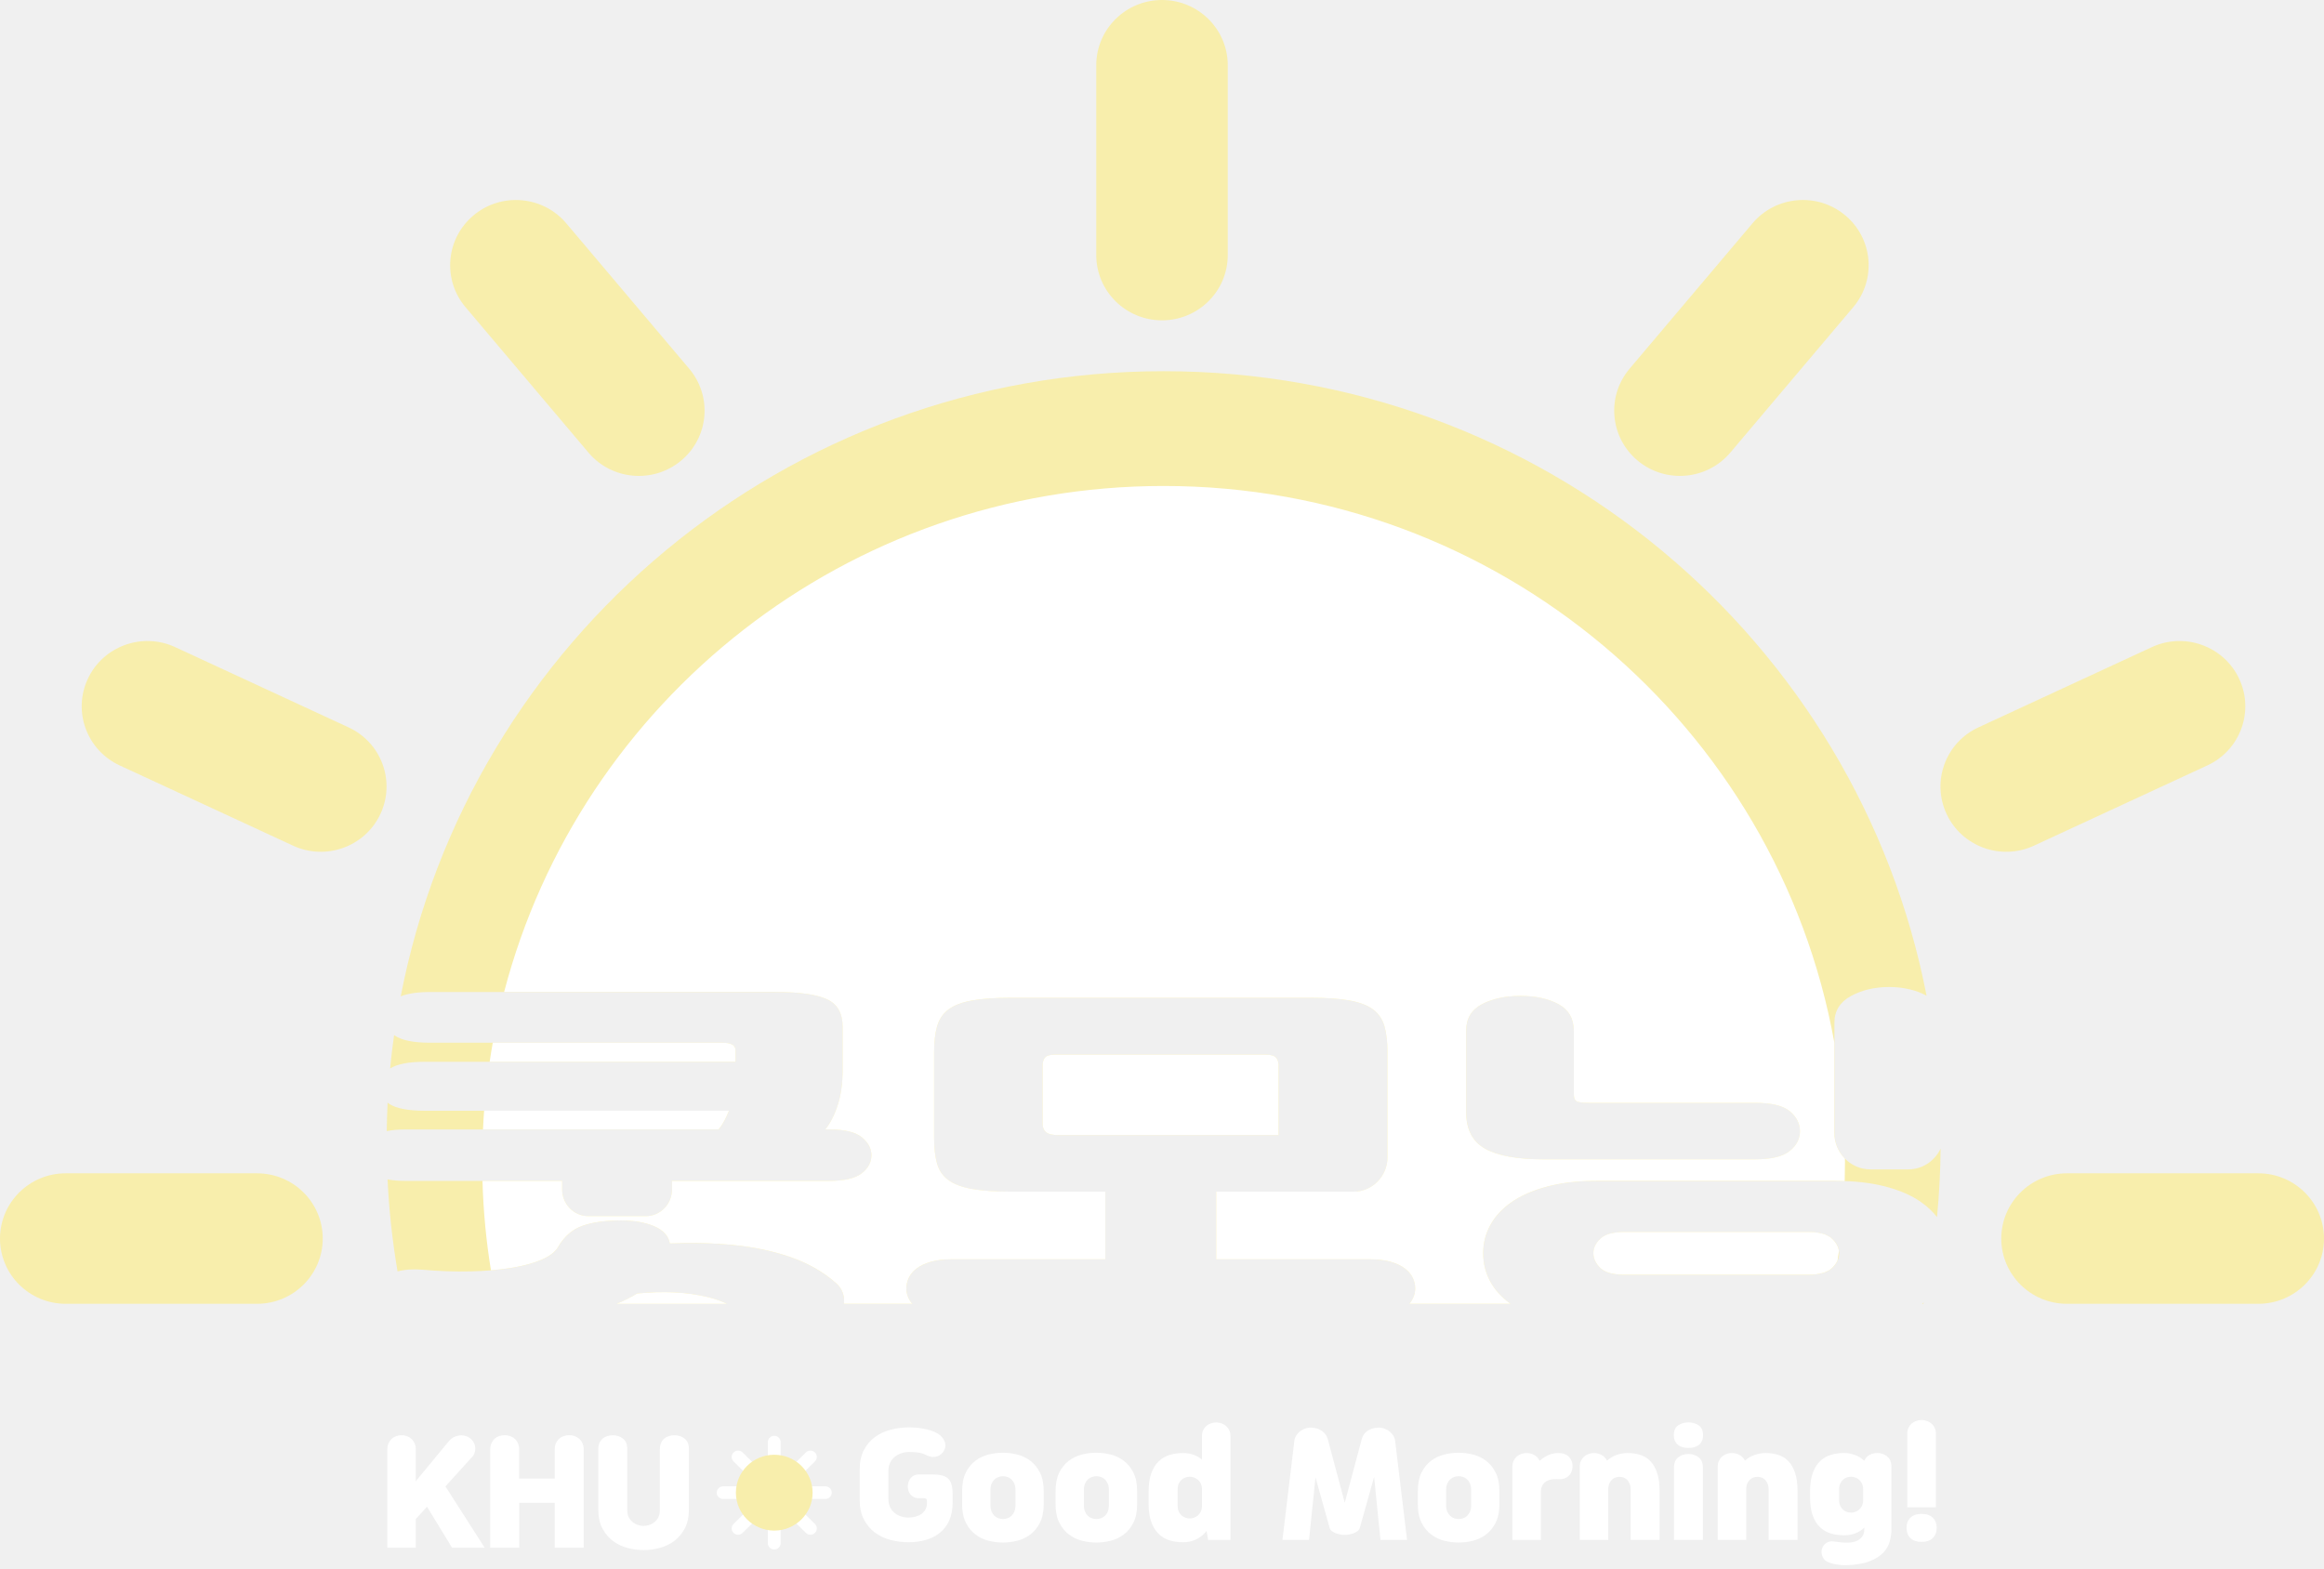
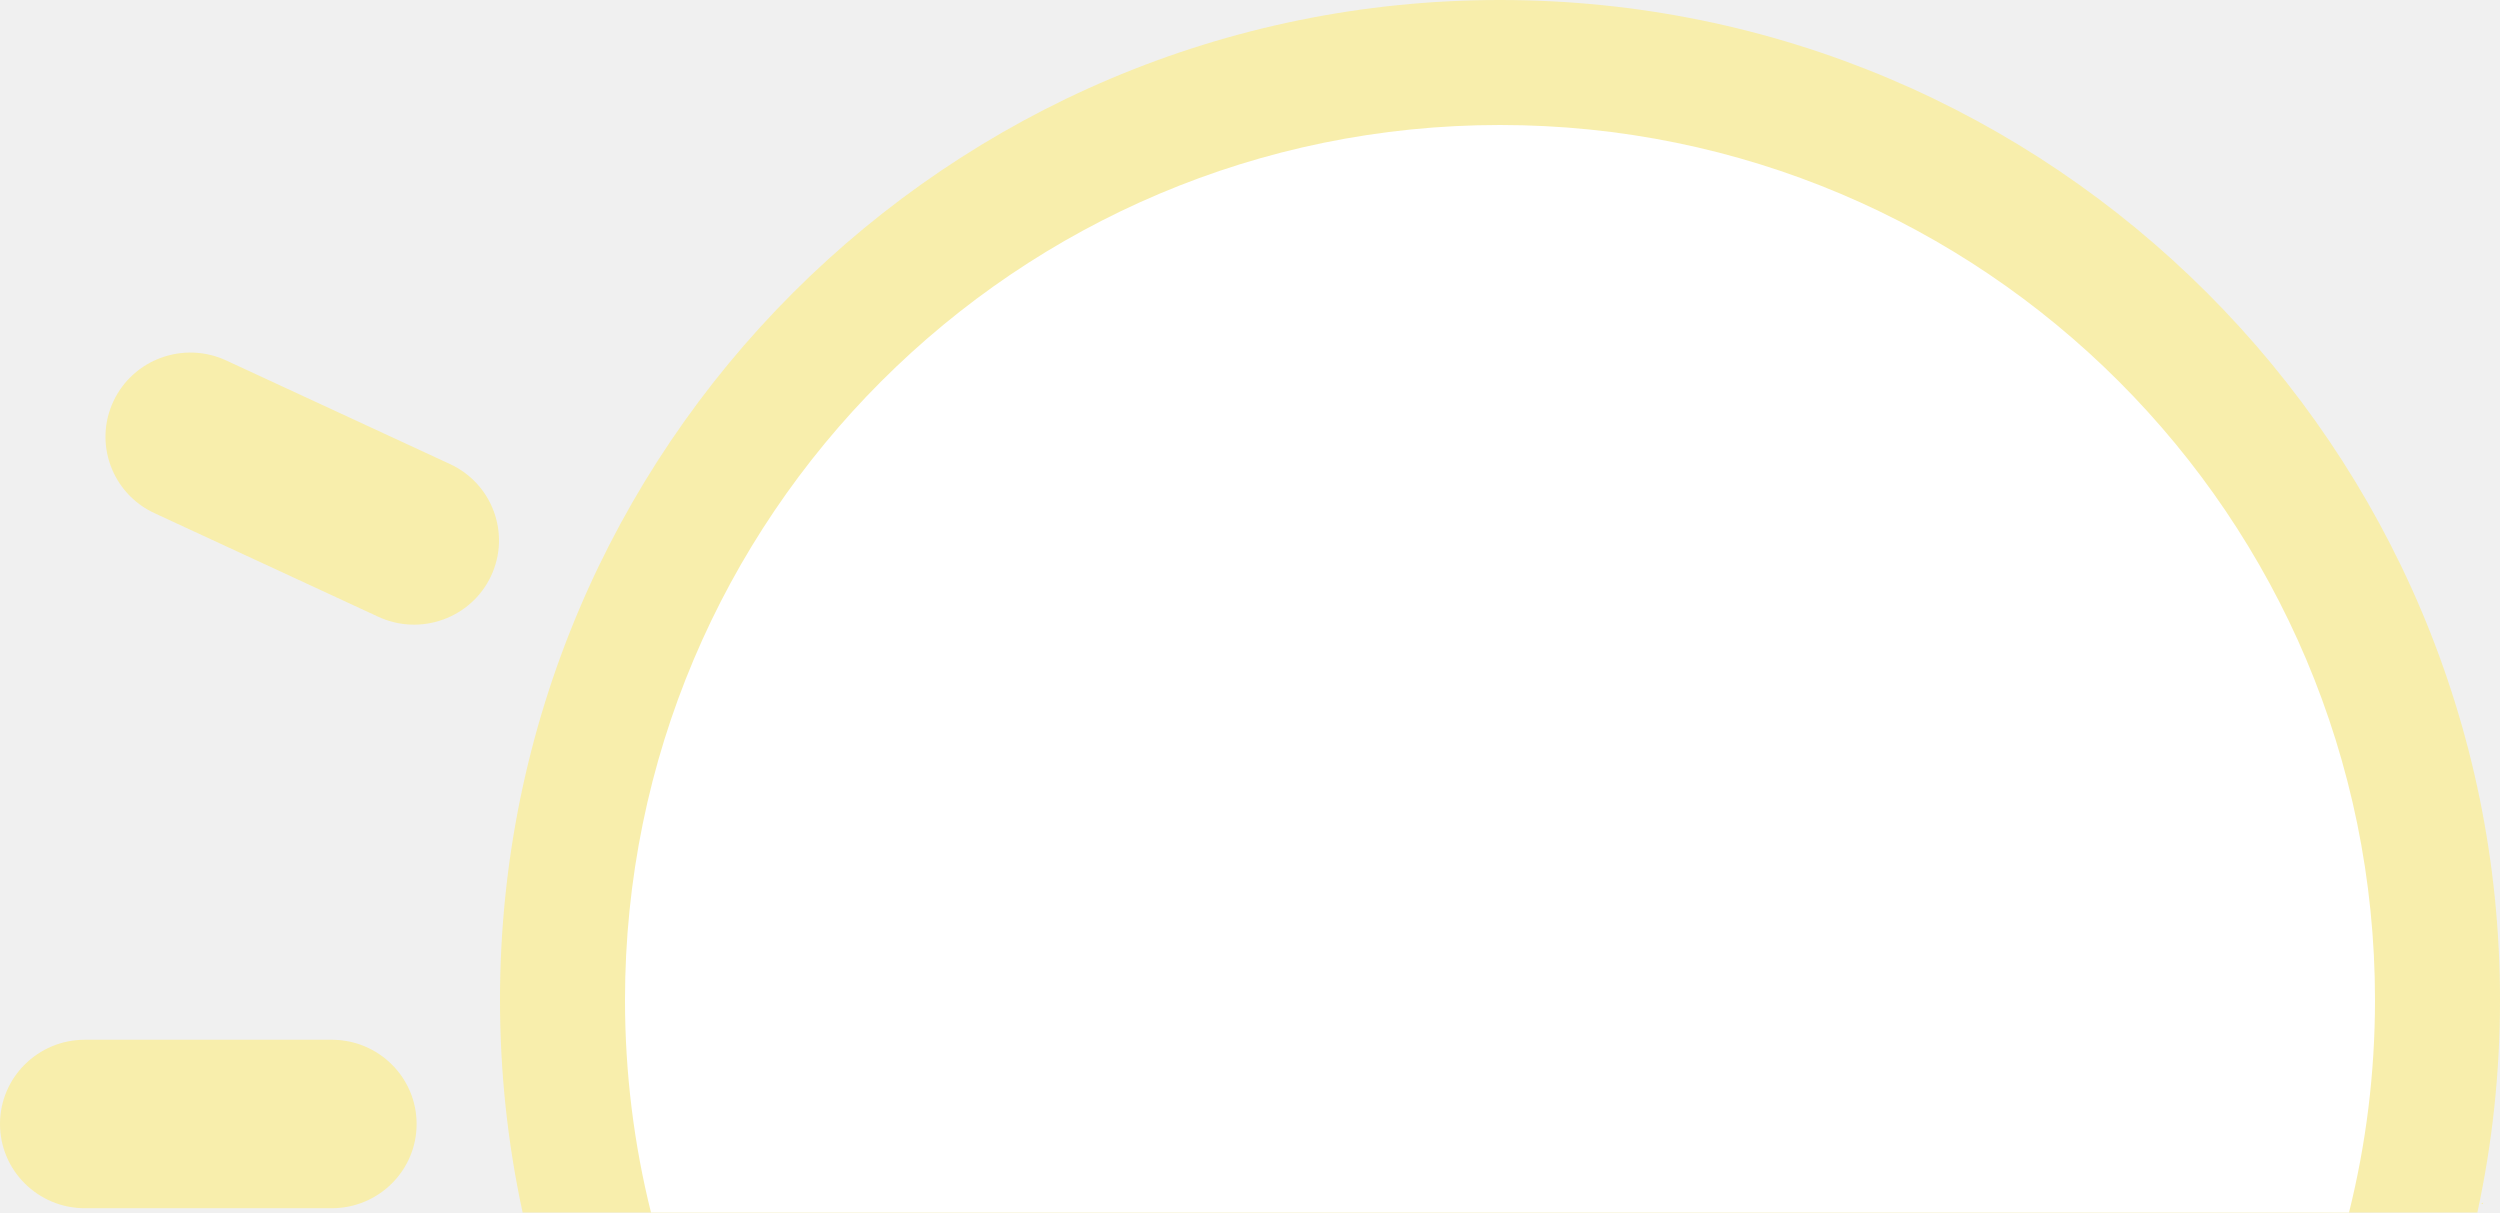
- <svg xmlns="http://www.w3.org/2000/svg" width="240" height="162" viewBox="0 0 240 162" fill="none">
-   <path d="M40.003 149.682C40.003 149.444 40.043 149.235 40.125 149.059C40.208 148.882 40.317 148.732 40.452 148.605C40.588 148.481 40.743 148.386 40.918 148.324C41.093 148.262 41.274 148.23 41.469 148.23C41.664 148.23 41.845 148.262 42.02 148.324C42.195 148.386 42.35 148.481 42.486 148.605C42.621 148.729 42.73 148.879 42.812 149.059C42.895 149.235 42.935 149.444 42.935 149.682V152.984L46.348 148.85C46.493 148.677 46.655 148.543 46.833 148.448C47.011 148.354 47.196 148.292 47.385 148.262C47.573 148.233 47.761 148.24 47.952 148.276C48.141 148.315 48.309 148.38 48.454 148.478C48.619 148.582 48.755 148.716 48.86 148.879C48.966 149.042 49.035 149.215 49.065 149.405C49.094 149.591 49.085 149.78 49.035 149.972C48.986 150.165 48.89 150.335 48.745 150.488L45.998 153.516L50.052 159.847H46.681L44.097 155.611L42.935 156.89V159.847H40V149.682H40.003Z" fill="white" />
-   <path d="M57.291 155.21H53.617V159.847H50.627V149.695C50.627 149.457 50.666 149.245 50.749 149.062C50.831 148.88 50.94 148.726 51.075 148.602C51.211 148.478 51.369 148.384 51.554 148.322C51.739 148.26 51.927 148.227 52.122 148.227C52.317 148.227 52.502 148.26 52.68 148.322C52.858 148.384 53.02 148.478 53.158 148.602C53.297 148.726 53.409 148.88 53.492 149.062C53.574 149.245 53.614 149.454 53.614 149.695V152.71H57.288V149.695C57.288 149.457 57.328 149.245 57.41 149.062C57.493 148.88 57.602 148.726 57.737 148.602C57.872 148.478 58.031 148.384 58.216 148.322C58.401 148.26 58.589 148.227 58.783 148.227C58.978 148.227 59.163 148.26 59.341 148.322C59.52 148.384 59.681 148.478 59.82 148.602C59.959 148.726 60.071 148.88 60.153 149.062C60.236 149.245 60.276 149.454 60.276 149.695V159.847H57.285V155.21H57.291Z" fill="white" />
-   <path d="M68.151 149.653C68.151 149.415 68.191 149.203 68.273 149.02C68.356 148.837 68.465 148.691 68.6 148.576C68.735 148.462 68.894 148.374 69.072 148.319C69.25 148.26 69.442 148.234 69.646 148.234C70.052 148.234 70.402 148.348 70.699 148.58C70.996 148.811 71.142 149.167 71.142 149.656V155.873C71.142 156.675 70.996 157.348 70.706 157.883C70.415 158.418 70.042 158.852 69.587 159.182C69.131 159.511 68.629 159.746 68.075 159.886C67.52 160.027 66.986 160.095 66.464 160.095C65.942 160.095 65.404 160.027 64.853 159.886C64.302 159.746 63.797 159.514 63.341 159.182C62.886 158.852 62.513 158.418 62.222 157.883C61.932 157.348 61.786 156.675 61.786 155.873V149.656C61.786 149.418 61.826 149.206 61.908 149.023C61.991 148.841 62.1 148.694 62.235 148.58C62.371 148.465 62.529 148.377 62.707 148.322C62.886 148.263 63.077 148.237 63.282 148.237C63.688 148.237 64.038 148.351 64.335 148.583C64.629 148.811 64.777 149.17 64.777 149.66V155.99C64.777 156.258 64.827 156.493 64.929 156.695C65.031 156.897 65.163 157.064 65.329 157.198C65.493 157.331 65.675 157.432 65.873 157.498C66.071 157.566 66.266 157.599 66.461 157.599C66.656 157.599 66.85 157.566 67.048 157.498C67.246 157.432 67.428 157.331 67.593 157.198C67.758 157.064 67.89 156.897 67.992 156.695C68.095 156.493 68.144 156.261 68.144 155.99V149.66L68.151 149.653Z" fill="white" />
-   <path d="M98.375 155.208C98.375 155.936 98.253 156.559 98.012 157.074C97.771 157.59 97.441 158.014 97.025 158.337C96.609 158.664 96.124 158.902 95.573 159.055C95.021 159.208 94.434 159.284 93.817 159.284C93.199 159.284 92.569 159.205 91.965 159.045C91.361 158.889 90.822 158.634 90.354 158.285C89.885 157.936 89.505 157.482 89.215 156.928C88.924 156.373 88.779 155.704 88.779 154.917V151.788C88.779 150.995 88.924 150.32 89.215 149.765C89.505 149.21 89.888 148.76 90.364 148.414C90.839 148.068 91.38 147.817 91.991 147.66C92.602 147.504 93.226 147.422 93.866 147.422C94.507 147.422 95.144 147.491 95.695 147.624C96.246 147.758 96.662 147.925 96.943 148.127C97.243 148.339 97.451 148.597 97.567 148.91C97.682 149.22 97.652 149.53 97.481 149.837C97.335 150.085 97.141 150.264 96.9 150.369C96.659 150.473 96.411 150.502 96.16 150.454C95.995 150.424 95.847 150.378 95.718 150.316C95.586 150.254 95.467 150.199 95.361 150.15C95.021 150.026 94.523 149.964 93.866 149.964C93.615 149.964 93.361 150.003 93.11 150.085C92.859 150.166 92.631 150.287 92.427 150.444C92.222 150.6 92.057 150.806 91.932 151.054C91.806 151.302 91.743 151.589 91.743 151.915V154.787C91.743 155.123 91.803 155.41 91.918 155.655C92.034 155.9 92.192 156.099 92.391 156.259C92.588 156.415 92.813 156.536 93.057 156.618C93.305 156.699 93.559 156.738 93.82 156.738C94.061 156.738 94.299 156.706 94.533 156.644C94.764 156.582 94.969 156.49 95.144 156.37C95.319 156.249 95.457 156.095 95.566 155.909C95.672 155.723 95.725 155.502 95.725 155.241V155.068C95.725 154.924 95.701 154.833 95.659 154.793C95.616 154.754 95.526 154.735 95.391 154.735H94.912C94.698 154.735 94.52 154.699 94.374 154.627C94.229 154.555 94.11 154.461 94.018 154.346C93.925 154.232 93.859 154.102 93.813 153.958C93.77 153.815 93.747 153.671 93.747 153.527C93.747 153.384 93.77 153.237 93.813 153.09C93.856 152.943 93.925 152.809 94.018 152.689C94.11 152.568 94.233 152.47 94.381 152.395C94.53 152.32 94.708 152.281 94.912 152.281H96.233C96.659 152.281 97.012 152.317 97.293 152.389C97.573 152.46 97.794 152.581 97.953 152.747C98.111 152.914 98.224 153.136 98.286 153.407C98.349 153.681 98.382 154.017 98.382 154.418V155.195L98.375 155.208Z" fill="white" />
-   <path d="M99.362 154.017C99.362 153.24 99.487 152.601 99.738 152.092C99.989 151.586 100.319 151.178 100.725 150.871C101.131 150.565 101.583 150.349 102.082 150.225C102.58 150.101 103.075 150.039 103.571 150.039C104.066 150.039 104.548 150.101 105.046 150.225C105.545 150.349 105.997 150.565 106.403 150.871C106.809 151.178 107.142 151.586 107.397 152.092C107.654 152.601 107.783 153.24 107.783 154.017V155.339C107.783 156.115 107.654 156.755 107.397 157.264C107.139 157.773 106.809 158.177 106.403 158.484C105.997 158.791 105.545 159.006 105.046 159.13C104.548 159.254 104.056 159.316 103.571 159.316C103.085 159.316 102.593 159.254 102.095 159.13C101.597 159.006 101.144 158.791 100.738 158.484C100.332 158.177 99.999 157.773 99.745 157.264C99.487 156.758 99.358 156.115 99.358 155.339V154.017H99.362ZM104.868 153.887C104.868 153.629 104.828 153.41 104.752 153.234C104.676 153.058 104.574 152.911 104.455 152.797C104.333 152.682 104.195 152.598 104.043 152.545C103.888 152.493 103.732 152.467 103.577 152.467C103.422 152.467 103.267 152.493 103.112 152.545C102.957 152.598 102.818 152.682 102.699 152.797C102.58 152.911 102.478 153.058 102.402 153.234C102.326 153.41 102.286 153.629 102.286 153.887V155.466C102.286 155.724 102.326 155.942 102.402 156.118C102.478 156.295 102.58 156.442 102.699 156.556C102.818 156.67 102.957 156.755 103.112 156.807C103.267 156.859 103.422 156.885 103.577 156.885C103.732 156.885 103.888 156.859 104.043 156.807C104.198 156.755 104.336 156.67 104.455 156.556C104.577 156.442 104.676 156.295 104.752 156.118C104.828 155.942 104.868 155.724 104.868 155.466V153.887Z" fill="white" />
-   <path d="M109.011 154.017C109.011 153.24 109.137 152.601 109.388 152.092C109.639 151.586 109.969 151.178 110.375 150.871C110.781 150.565 111.233 150.349 111.732 150.225C112.23 150.101 112.725 150.039 113.22 150.039C113.716 150.039 114.198 150.101 114.696 150.225C115.194 150.349 115.647 150.565 116.053 150.871C116.459 151.178 116.792 151.586 117.046 152.092C117.304 152.601 117.433 153.24 117.433 154.017V155.339C117.433 156.115 117.304 156.755 117.046 157.264C116.789 157.773 116.459 158.177 116.053 158.484C115.647 158.791 115.194 159.006 114.696 159.13C114.198 159.254 113.706 159.316 113.22 159.316C112.735 159.316 112.243 159.254 111.745 159.13C111.246 159.006 110.794 158.791 110.388 158.484C109.982 158.177 109.649 157.773 109.394 157.264C109.137 156.758 109.008 156.115 109.008 155.339V154.017H109.011ZM114.514 153.887C114.514 153.629 114.475 153.41 114.399 153.234C114.323 153.058 114.221 152.911 114.102 152.797C113.98 152.682 113.841 152.598 113.689 152.545C113.534 152.493 113.379 152.467 113.224 152.467C113.069 152.467 112.913 152.493 112.758 152.545C112.603 152.598 112.464 152.682 112.346 152.797C112.227 152.911 112.124 153.058 112.048 153.234C111.973 153.41 111.933 153.629 111.933 153.887V155.466C111.933 155.724 111.973 155.942 112.048 156.118C112.124 156.295 112.227 156.442 112.346 156.556C112.464 156.67 112.603 156.755 112.758 156.807C112.913 156.859 113.069 156.885 113.224 156.885C113.379 156.885 113.534 156.859 113.689 156.807C113.844 156.755 113.983 156.67 114.102 156.556C114.224 156.442 114.323 156.295 114.399 156.118C114.475 155.942 114.514 155.724 114.514 155.466V153.887Z" fill="white" />
-   <path d="M124.765 159.041L124.607 158.108C124.326 158.474 123.98 158.761 123.567 158.97C123.154 159.182 122.689 159.286 122.164 159.286C121.679 159.286 121.223 159.221 120.797 159.094C120.372 158.963 119.995 158.748 119.672 158.441C119.348 158.134 119.091 157.726 118.903 157.221C118.714 156.715 118.619 156.082 118.619 155.325V154.032C118.619 153.275 118.714 152.646 118.903 152.137C119.091 151.631 119.348 151.223 119.672 150.916C119.995 150.609 120.372 150.391 120.797 150.264C121.223 150.133 121.679 150.071 122.164 150.071C122.57 150.071 122.936 150.13 123.26 150.25C123.583 150.371 123.871 150.534 124.125 150.746V148.348C124.125 148.11 124.164 147.901 124.247 147.725C124.33 147.549 124.438 147.399 124.574 147.281C124.709 147.16 124.868 147.069 125.046 147.007C125.224 146.945 125.412 146.912 125.604 146.912C125.795 146.912 125.98 146.945 126.155 147.007C126.33 147.069 126.485 147.16 126.621 147.281C126.756 147.402 126.865 147.549 126.947 147.725C127.03 147.901 127.069 148.11 127.069 148.348V159.045H124.759L124.765 159.041ZM121.616 155.524C121.616 155.772 121.656 155.977 121.738 156.14C121.821 156.304 121.923 156.437 122.052 156.542C122.177 156.646 122.313 156.721 122.458 156.764C122.603 156.806 122.738 156.829 122.864 156.829C122.989 156.829 123.121 156.806 123.263 156.764C123.402 156.721 123.537 156.653 123.663 156.555C123.788 156.46 123.894 156.333 123.983 156.173C124.069 156.016 124.118 155.821 124.128 155.592V153.755C124.118 153.527 124.069 153.331 123.983 153.174C123.897 153.018 123.788 152.89 123.663 152.792C123.537 152.698 123.402 152.626 123.263 152.584C123.121 152.541 122.989 152.518 122.864 152.518C122.738 152.518 122.603 152.541 122.458 152.584C122.313 152.626 122.177 152.701 122.052 152.806C121.926 152.91 121.821 153.047 121.738 153.213C121.656 153.38 121.616 153.585 121.616 153.824V155.517V155.524Z" fill="white" />
-   <path d="M138.869 158.523C138.733 158.523 138.581 158.51 138.42 158.48C138.255 158.451 138.096 158.409 137.941 158.35C137.786 158.291 137.654 158.219 137.542 158.135C137.429 158.05 137.357 157.942 137.317 157.818L135.851 152.578L135.185 159.038H132.438L133.66 148.887C133.679 148.668 133.739 148.469 133.841 148.3C133.943 148.13 134.066 147.98 134.211 147.862C134.356 147.742 134.514 147.65 134.683 147.582C134.851 147.516 135.02 147.471 135.185 147.451C135.36 147.441 135.544 147.451 135.743 147.481C135.941 147.51 136.129 147.569 136.31 147.66C136.489 147.751 136.65 147.875 136.796 148.032C136.941 148.189 137.046 148.388 137.116 148.629L138.872 155.204L140.628 148.629C140.697 148.391 140.8 148.192 140.942 148.032C141.084 147.872 141.245 147.751 141.427 147.66C141.612 147.569 141.803 147.51 142.001 147.481C142.199 147.451 142.388 147.441 142.559 147.451C142.724 147.471 142.889 147.513 143.061 147.582C143.229 147.65 143.388 147.742 143.533 147.862C143.678 147.983 143.8 148.127 143.903 148.3C144.005 148.473 144.065 148.668 144.084 148.887L145.306 159.038H142.559L141.906 152.535L140.423 157.818C140.384 157.942 140.308 158.046 140.199 158.135C140.087 158.219 139.955 158.291 139.8 158.35C139.644 158.409 139.486 158.451 139.321 158.48C139.156 158.51 139.007 158.523 138.872 158.523H138.869Z" fill="white" />
-   <path d="M146.422 154.017C146.422 153.24 146.547 152.601 146.798 152.092C147.049 151.586 147.379 151.178 147.785 150.871C148.191 150.565 148.643 150.349 149.142 150.225C149.64 150.101 150.135 150.039 150.631 150.039C151.126 150.039 151.608 150.101 152.106 150.225C152.605 150.349 153.057 150.565 153.463 150.871C153.869 151.178 154.202 151.586 154.457 152.092C154.714 152.601 154.843 153.24 154.843 154.017V155.339C154.843 156.115 154.714 156.755 154.457 157.264C154.199 157.773 153.869 158.177 153.463 158.484C153.057 158.791 152.605 159.006 152.106 159.13C151.608 159.254 151.116 159.316 150.631 159.316C150.145 159.316 149.654 159.254 149.155 159.13C148.657 159.006 148.204 158.791 147.798 158.484C147.392 158.177 147.059 157.773 146.805 157.264C146.547 156.758 146.418 156.115 146.418 155.339V154.017H146.422ZM151.925 153.887C151.925 153.629 151.885 153.41 151.809 153.234C151.733 153.058 151.631 152.911 151.512 152.797C151.39 152.682 151.251 152.598 151.099 152.545C150.944 152.493 150.789 152.467 150.634 152.467C150.479 152.467 150.324 152.493 150.168 152.545C150.013 152.598 149.875 152.682 149.756 152.797C149.637 152.911 149.535 153.058 149.459 153.234C149.383 153.41 149.343 153.629 149.343 153.887V155.466C149.343 155.724 149.383 155.942 149.459 156.118C149.535 156.295 149.637 156.442 149.756 156.556C149.875 156.67 150.013 156.755 150.168 156.807C150.324 156.859 150.479 156.885 150.634 156.885C150.789 156.885 150.944 156.859 151.099 156.807C151.255 156.755 151.393 156.67 151.512 156.556C151.634 156.442 151.733 156.295 151.809 156.118C151.885 155.942 151.925 155.724 151.925 155.466V153.887Z" fill="white" />
-   <path d="M156.185 159.042V151.504C156.185 151.266 156.225 151.057 156.307 150.881C156.39 150.705 156.499 150.555 156.634 150.437C156.77 150.317 156.925 150.225 157.1 150.163C157.275 150.101 157.456 150.069 157.651 150.069C157.932 150.069 158.196 150.137 158.443 150.271C158.691 150.405 158.876 150.607 159.001 150.875C159.272 150.627 159.572 150.431 159.902 150.287C160.232 150.144 160.576 150.072 160.932 150.072C161.038 150.072 161.153 150.078 161.272 150.095C161.394 150.108 161.507 150.14 161.612 150.189C161.893 150.304 162.104 150.496 162.243 150.764C162.385 151.031 162.428 151.335 162.381 151.668C162.332 152.004 162.19 152.271 161.952 152.47C161.715 152.673 161.437 152.77 161.117 152.77C161.011 152.77 160.899 152.77 160.784 152.764C160.668 152.761 160.556 152.764 160.45 152.77C160.044 152.8 159.727 152.921 159.5 153.129C159.272 153.341 159.15 153.629 159.13 153.991V159.045H156.182L156.185 159.042Z" fill="white" />
-   <path d="M163.14 159.042V151.504C163.14 151.266 163.18 151.057 163.262 150.881C163.345 150.705 163.454 150.555 163.589 150.437C163.724 150.317 163.88 150.225 164.055 150.163C164.23 150.101 164.411 150.069 164.606 150.069C164.886 150.069 165.151 150.137 165.398 150.271C165.646 150.405 165.831 150.6 165.956 150.858C166.237 150.6 166.563 150.405 166.936 150.271C167.309 150.137 167.689 150.069 168.075 150.069C168.541 150.069 168.973 150.131 169.376 150.255C169.779 150.379 170.125 150.591 170.422 150.894C170.716 151.194 170.954 151.599 171.125 152.108C171.3 152.614 171.386 153.247 171.386 154.004V159.042H168.396V153.831C168.396 153.593 168.359 153.387 168.287 153.221C168.214 153.054 168.121 152.917 168.009 152.813C167.897 152.708 167.775 152.633 167.64 152.591C167.504 152.549 167.372 152.526 167.247 152.526C167.121 152.526 166.989 152.549 166.854 152.591C166.719 152.633 166.593 152.708 166.478 152.813C166.362 152.917 166.266 153.054 166.194 153.221C166.121 153.387 166.085 153.593 166.085 153.831V159.042H163.137H163.14Z" fill="white" />
-   <path d="M172.857 148.227C172.857 147.757 173.006 147.421 173.306 147.215C173.607 147.01 173.96 146.905 174.366 146.905C174.772 146.905 175.125 147.01 175.425 147.215C175.726 147.421 175.874 147.76 175.874 148.227C175.874 148.465 175.835 148.671 175.752 148.837C175.67 149.004 175.561 149.141 175.425 149.245C175.29 149.35 175.128 149.428 174.947 149.474C174.762 149.523 174.57 149.545 174.366 149.545C174.161 149.545 173.97 149.523 173.785 149.474C173.6 149.425 173.441 149.35 173.306 149.245C173.171 149.141 173.062 149.004 172.979 148.837C172.897 148.671 172.857 148.465 172.857 148.227ZM172.87 151.604C172.87 151.108 173.019 150.743 173.313 150.514C173.607 150.286 173.96 150.169 174.366 150.169C174.772 150.169 175.122 150.283 175.419 150.514C175.713 150.743 175.861 151.108 175.861 151.604V159.041H172.87V151.604Z" fill="white" />
-   <path d="M177.387 159.042V151.504C177.387 151.266 177.427 151.057 177.509 150.881C177.592 150.705 177.701 150.555 177.836 150.437C177.972 150.317 178.127 150.225 178.302 150.163C178.477 150.101 178.658 150.069 178.853 150.069C179.133 150.069 179.398 150.137 179.645 150.271C179.893 150.405 180.078 150.6 180.203 150.858C180.484 150.6 180.81 150.405 181.183 150.271C181.556 150.137 181.936 150.069 182.322 150.069C182.788 150.069 183.22 150.131 183.623 150.255C184.026 150.379 184.372 150.591 184.669 150.894C184.963 151.194 185.201 151.599 185.373 152.108C185.548 152.614 185.633 153.247 185.633 154.004V159.042H182.643V153.831C182.643 153.593 182.606 153.387 182.534 153.221C182.461 153.054 182.369 152.917 182.256 152.813C182.144 152.708 182.022 152.633 181.887 152.591C181.751 152.549 181.619 152.526 181.494 152.526C181.368 152.526 181.236 152.549 181.101 152.591C180.966 152.633 180.84 152.708 180.725 152.813C180.609 152.917 180.513 153.054 180.441 153.221C180.368 153.387 180.332 153.593 180.332 153.831V159.042H177.384H177.387Z" fill="white" />
-   <path d="M195.326 157.965C195.326 158.356 195.27 158.764 195.157 159.185C195.045 159.606 194.827 159.991 194.504 160.34C194.18 160.689 193.718 160.986 193.117 161.231C192.516 161.476 191.728 161.616 190.75 161.655C190.615 161.665 190.453 161.662 190.265 161.649C190.077 161.636 189.879 161.61 189.678 161.577C189.473 161.544 189.281 161.502 189.097 161.446C188.912 161.391 188.763 161.335 188.648 161.267C188.423 161.143 188.268 160.944 188.176 160.67C188.083 160.396 188.086 160.135 188.182 159.887C188.268 159.658 188.42 159.475 188.631 159.342C188.846 159.208 189.077 159.159 189.328 159.198C189.542 159.227 189.763 159.257 189.994 159.283C190.226 159.312 190.48 159.325 190.75 159.325C191.061 159.325 191.328 159.289 191.549 159.218C191.77 159.146 191.955 159.048 192.101 158.924C192.246 158.8 192.351 158.66 192.421 158.506C192.49 158.353 192.523 158.196 192.523 158.033V157.775C192.272 158.023 191.972 158.219 191.622 158.356C191.272 158.497 190.876 158.565 190.43 158.565C189.945 158.565 189.493 158.503 189.073 158.379C188.654 158.255 188.281 158.043 187.961 157.74C187.641 157.439 187.39 157.035 187.205 156.532C187.02 156.03 186.928 155.406 186.928 154.659V154.026C186.928 153.269 187.02 152.639 187.205 152.13C187.39 151.624 187.641 151.217 187.961 150.91C188.281 150.603 188.654 150.384 189.08 150.257C189.506 150.127 189.961 150.065 190.447 150.065C190.813 150.065 191.183 150.133 191.549 150.267C191.916 150.401 192.242 150.603 192.523 150.871C192.639 150.603 192.82 150.401 193.068 150.267C193.315 150.133 193.583 150.065 193.873 150.065C194.259 150.065 194.599 150.185 194.89 150.424C195.18 150.662 195.326 151.021 195.326 151.5V157.961V157.965ZM189.925 154.92C189.925 155.168 189.965 155.374 190.047 155.537C190.13 155.7 190.232 155.834 190.351 155.938C190.473 156.043 190.605 156.118 190.75 156.16C190.896 156.203 191.031 156.225 191.156 156.225C191.282 156.225 191.414 156.203 191.556 156.16C191.698 156.118 191.827 156.049 191.949 155.951C192.071 155.857 192.173 155.729 192.262 155.57C192.348 155.413 192.398 155.217 192.408 154.989V153.755C192.398 153.527 192.348 153.331 192.262 153.174C192.176 153.018 192.071 152.891 191.949 152.793C191.827 152.698 191.698 152.626 191.556 152.584C191.414 152.541 191.282 152.519 191.156 152.519C191.031 152.519 190.896 152.541 190.75 152.584C190.605 152.626 190.473 152.701 190.351 152.806C190.229 152.91 190.126 153.047 190.047 153.214C189.965 153.38 189.925 153.586 189.925 153.824V154.914V154.92Z" fill="white" />
-   <path d="M196.891 157.805C196.891 157.355 197.027 157.002 197.297 156.741C197.568 156.483 197.951 156.353 198.446 156.353C198.941 156.353 199.321 156.483 199.595 156.748C199.866 157.012 200.001 157.364 200.001 157.802C200.001 158.239 199.866 158.595 199.595 158.856C199.324 159.12 198.941 159.25 198.446 159.25C197.951 159.25 197.571 159.12 197.297 158.862C197.027 158.604 196.891 158.249 196.891 157.798V157.805ZM196.964 155.681V148.084C196.964 147.856 197.003 147.65 197.086 147.474C197.169 147.298 197.277 147.148 197.413 147.03C197.548 146.909 197.707 146.818 197.885 146.756C198.063 146.694 198.251 146.661 198.443 146.661C198.634 146.661 198.809 146.694 198.987 146.756C199.166 146.818 199.327 146.909 199.466 147.03C199.608 147.151 199.717 147.298 199.799 147.474C199.882 147.65 199.922 147.856 199.922 148.084V155.681H196.957H196.964Z" fill="white" />
-   <path d="M85.239 153.511H81.551L84.159 150.933C84.417 150.679 84.417 150.264 84.159 150.01C83.902 149.755 83.482 149.755 83.225 150.01L80.617 152.588V148.943C80.617 148.584 80.32 148.29 79.957 148.29C79.594 148.29 79.297 148.584 79.297 148.943V152.588L76.689 150.01C76.431 149.755 76.012 149.755 75.755 150.01C75.497 150.264 75.497 150.679 75.755 150.933L78.362 153.511H74.675C74.312 153.511 74.015 153.805 74.015 154.164C74.015 154.523 74.312 154.816 74.675 154.816H78.362L75.755 157.394C75.497 157.649 75.497 158.063 75.755 158.318C76.012 158.572 76.431 158.572 76.689 158.318L79.297 155.74V159.385C79.297 159.744 79.594 160.037 79.957 160.037C80.32 160.037 80.617 159.744 80.617 159.385V155.74L83.225 158.318C83.482 158.572 83.902 158.572 84.159 158.318C84.417 158.063 84.417 157.649 84.159 157.394L81.551 154.816H85.239C85.602 154.816 85.899 154.523 85.899 154.164C85.899 153.805 85.602 153.511 85.239 153.511Z" fill="white" />
-   <path d="M79.957 158.08C82.145 158.08 83.918 156.327 83.918 154.164C83.918 152.001 82.145 150.248 79.957 150.248C77.769 150.248 75.996 152.001 75.996 154.164C75.996 156.327 77.769 158.08 79.957 158.08Z" fill="#F8EEAC" />
-   <path d="M186.728 131.662C187.888 131.662 188.712 131.433 189.196 130.976C189.681 130.517 189.925 130.005 189.925 129.435C189.925 128.866 189.681 128.388 189.196 127.931C188.709 127.472 187.885 127.245 186.728 127.245H167.752C166.591 127.245 165.767 127.475 165.283 127.931C164.795 128.391 164.555 128.89 164.555 129.435C164.555 129.981 164.798 130.52 165.283 130.976C165.767 131.436 166.591 131.662 167.752 131.662H186.728Z" fill="#F8EEAC" />
-   <path d="M198.488 134.659H198.627C198.636 134.619 198.642 134.579 198.651 134.539C198.599 134.579 198.543 134.619 198.488 134.659Z" fill="#F8EEAC" />
-   <path d="M132.043 110.035C132.043 109.689 131.95 109.416 131.762 109.217C131.574 109.018 131.2 108.92 130.638 108.92H109.024C108.462 108.92 108.098 109.018 107.928 109.217C107.759 109.416 107.675 109.689 107.675 110.035V116.091C107.675 116.462 107.796 116.747 108.039 116.946C108.283 117.145 108.74 117.243 109.416 117.243H132.04V110.035H132.043Z" fill="#F8EEAC" />
-   <path d="M44.41 102.456H80.06C82.528 102.456 84.306 102.705 85.392 103.201C86.479 103.697 87.022 104.65 87.022 106.062V110.482C87.022 111.87 86.852 113.083 86.516 114.125C86.179 115.166 85.747 116.009 85.226 116.652H85.618C87.225 116.652 88.358 116.925 89.015 117.47C89.669 118.015 89.997 118.634 89.997 119.326C89.997 120.019 89.66 120.665 88.987 121.183C88.315 121.703 87.192 121.964 85.621 121.964H69.397V122.846C69.397 124.368 68.185 125.603 66.688 125.603H60.766C59.269 125.603 58.056 124.368 58.056 122.846V121.964H41.833C41.139 121.964 40.54 121.909 40.022 121.808C40.176 125.03 40.525 128.201 41.055 131.313C41.824 131.111 42.7 131.053 43.688 131.141C45.373 131.292 46.999 131.347 48.573 131.31C50.147 131.273 51.548 131.157 52.782 130.958C54.017 130.759 55.057 130.48 55.899 130.121C56.742 129.763 57.313 129.334 57.612 128.841C58.248 127.726 59.09 126.985 60.139 126.611C61.185 126.24 62.516 126.053 64.126 126.053C65.475 126.053 66.614 126.252 67.552 126.648C68.487 127.043 69.03 127.64 69.181 128.43C71.428 128.332 73.625 128.388 75.776 128.599C77.927 128.81 79.902 129.23 81.698 129.861C83.494 130.492 85.037 131.377 86.331 132.517C86.343 132.529 86.355 132.538 86.371 132.551C87.025 133.133 87.247 133.92 87.151 134.658H94.206C93.805 134.171 93.604 133.641 93.604 133.071C93.604 132.701 93.688 132.336 93.857 131.975C94.027 131.616 94.296 131.295 94.672 131.01C95.045 130.725 95.533 130.495 96.132 130.324C96.73 130.149 97.459 130.063 98.32 130.063H114.151V123.079H104.495C102.81 123.079 101.443 122.987 100.397 122.8C99.347 122.613 98.536 122.31 97.956 121.89C97.375 121.471 96.98 120.901 96.777 120.181C96.57 119.464 96.468 118.557 96.468 117.47V108.7C96.468 107.633 96.57 106.736 96.777 106.007C96.983 105.278 97.375 104.693 97.956 104.261C98.536 103.829 99.35 103.516 100.397 103.333C101.443 103.146 102.81 103.054 104.495 103.054H135.259C136.944 103.054 138.308 103.146 139.358 103.333C140.404 103.519 141.218 103.829 141.799 104.261C142.379 104.696 142.771 105.278 142.978 106.007C143.184 106.739 143.286 107.637 143.286 108.7V119.519C143.286 121.486 141.721 123.079 139.793 123.079H125.603V130.063H141.434C142.295 130.063 143.024 130.149 143.622 130.324C144.221 130.498 144.709 130.728 145.082 131.01C145.456 131.295 145.727 131.616 145.897 131.975C146.067 132.333 146.15 132.698 146.15 133.071C146.15 133.641 145.949 134.168 145.548 134.658H155.997C155.072 133.99 154.371 133.225 153.899 132.348C153.411 131.445 153.171 130.471 153.171 129.432C153.171 128.394 153.414 127.456 153.899 126.553C154.387 125.649 155.115 124.856 156.087 124.175C157.059 123.495 158.284 122.956 159.765 122.558C161.244 122.163 162.975 121.964 164.959 121.964H189.549C191.493 121.964 193.206 122.157 194.687 122.54C196.165 122.923 197.39 123.456 198.365 124.139C199.032 124.604 199.588 125.125 200.035 125.698C200.26 123.37 200.387 121.014 200.405 118.634C199.804 119.902 198.532 120.778 197.057 120.778H193.165C191.11 120.778 189.441 119.081 189.441 116.986V105.618C189.441 104.405 190.012 103.489 191.153 102.867C192.295 102.248 193.613 101.939 195.11 101.939C195.819 101.939 196.523 102.018 197.214 102.181C197.872 102.334 198.452 102.558 198.958 102.842C191.832 66.098 159.272 38.338 120.175 38.338C81.078 38.338 48.483 66.128 41.383 102.904C42.114 102.607 43.129 102.456 44.431 102.456H44.41ZM151.412 106.469C151.412 105.207 151.955 104.291 153.041 103.719C154.127 103.149 155.454 102.864 157.028 102.864C158.602 102.864 159.911 103.149 160.957 103.719C162.003 104.288 162.527 105.204 162.527 106.469V112.936C162.527 113.359 162.62 113.622 162.808 113.736C162.997 113.846 163.407 113.904 164.043 113.904H181.223C182.945 113.904 184.151 114.195 184.842 114.777C185.534 115.359 185.882 116.048 185.882 116.839C185.882 117.629 185.528 118.312 184.815 118.882C184.102 119.452 182.904 119.737 181.223 119.737H159.386C156.692 119.737 154.689 119.372 153.377 118.64C152.066 117.911 151.412 116.64 151.412 114.832V106.469Z" fill="#F8EEAC" />
-   <path d="M65.798 133.595C65.156 133.984 64.452 134.337 63.684 134.661H75.074C74.473 134.367 73.794 134.128 73.038 133.948C70.905 133.439 68.489 133.323 65.795 133.595H65.798Z" fill="#F8EEAC" />
-   <path d="M43.847 109.664H75.96V108.476C75.96 107.955 75.51 107.695 74.612 107.695H44.409C42.724 107.695 41.517 107.453 40.789 106.969C40.755 106.947 40.727 106.923 40.697 106.901C40.536 108.044 40.4 109.196 40.289 110.354C41.024 109.894 42.209 109.664 43.85 109.664H43.847Z" fill="#F8EEAC" />
-   <path d="M74.222 116.652C74.447 116.379 74.641 116.082 74.811 115.76C74.981 115.439 75.138 115.093 75.289 114.719H43.852C42.167 114.719 40.96 114.489 40.232 114.033C40.158 113.987 40.093 113.938 40.029 113.889C39.979 114.863 39.954 115.84 39.939 116.823C40.473 116.71 41.102 116.652 41.834 116.652H74.225H74.222Z" fill="#F8EEAC" />
-   <path d="M126.79 6.739C126.79 3.017 123.75 0 120.001 0C116.251 0 113.211 3.017 113.211 6.739V26.345C113.211 30.067 116.251 33.084 120.001 33.084C123.75 33.084 126.79 30.067 126.79 26.345V6.739Z" fill="#F8EEAC" />
-   <path d="M26.54 121.18H6.789C3.04 121.18 0 124.197 0 127.919C0 131.641 3.04 134.658 6.789 134.658H26.54C30.289 134.658 33.329 131.641 33.329 127.919C33.329 124.197 30.289 121.18 26.54 121.18Z" fill="#F8EEAC" />
-   <path d="M233.212 121.18H213.461C209.712 121.18 206.672 124.197 206.672 127.919C206.672 131.641 209.712 134.658 213.461 134.658H233.212C236.962 134.658 240.001 131.641 240.001 127.919C240.001 124.197 236.962 121.18 233.212 121.18Z" fill="#F8EEAC" />
-   <path d="M58.478 23.063C56.068 20.212 51.785 19.84 48.913 22.233C46.041 24.625 45.666 28.876 48.076 31.727L60.772 46.746C63.182 49.597 67.464 49.969 70.336 47.576C73.209 45.184 73.583 40.933 71.173 38.082L58.478 23.063Z" fill="#F8EEAC" />
-   <path d="M180.984 23.062L168.288 38.081C165.878 40.932 166.253 45.183 169.125 47.575C171.997 49.968 176.28 49.596 178.69 46.745L191.385 31.726C193.796 28.875 193.421 24.624 190.549 22.231C187.676 19.839 183.394 20.211 180.984 23.062Z" fill="#F8EEAC" />
-   <path d="M18.098 66.838C14.699 65.265 10.66 66.725 9.075 70.098C7.49 73.472 8.961 77.481 12.359 79.054L30.259 87.34C33.657 88.913 37.697 87.453 39.281 84.08C40.866 80.707 39.396 76.697 35.998 75.124L18.098 66.838Z" fill="#F8EEAC" />
-   <path d="M222.214 66.839L204.313 75.124C200.915 76.698 199.445 80.707 201.03 84.081C202.614 87.454 206.654 88.913 210.052 87.34L227.952 79.055C231.35 77.482 232.821 73.472 231.236 70.099C229.651 66.725 225.612 65.266 222.214 66.839Z" fill="#F8EEAC" />
-   <path d="M186.722 127.238H167.746C166.586 127.238 165.762 127.468 165.277 127.924C164.79 128.384 164.549 128.883 164.549 129.429C164.549 129.974 164.793 130.513 165.277 130.969C165.762 131.429 166.586 131.656 167.746 131.656H186.722C187.882 131.656 188.706 131.426 189.191 130.969C189.456 130.718 189.648 130.452 189.768 130.17C189.814 129.851 189.864 129.53 189.907 129.211C189.851 128.752 189.611 128.32 189.191 127.924C188.703 127.465 187.879 127.238 186.722 127.238Z" fill="white" />
-   <path d="M132.041 110.035C132.041 109.689 131.948 109.416 131.76 109.217C131.572 109.018 131.199 108.92 130.637 108.92H109.022C108.461 108.92 108.097 109.018 107.927 109.217C107.757 109.416 107.674 109.689 107.674 110.035V116.091C107.674 116.462 107.794 116.747 108.038 116.946C108.282 117.145 108.738 117.243 109.414 117.243H132.038V110.035H132.041Z" fill="white" />
-   <path d="M80.057 102.456C82.526 102.456 84.304 102.704 85.39 103.2C86.476 103.696 87.019 104.649 87.019 106.061V110.482C87.019 111.869 86.85 113.083 86.513 114.124C86.177 115.166 85.745 116.008 85.223 116.651H85.615C87.223 116.651 88.356 116.924 89.013 117.469C89.667 118.015 89.994 118.633 89.994 119.326C89.994 120.018 89.658 120.664 88.985 121.182C88.312 121.703 87.189 121.963 85.618 121.963H69.395V122.845C69.395 124.368 68.182 125.602 66.686 125.602H60.763C59.267 125.602 58.054 124.368 58.054 122.845V121.963H49.827C49.913 125.097 50.209 128.182 50.7 131.199C51.437 131.141 52.132 131.058 52.78 130.954C54.014 130.755 55.054 130.476 55.897 130.118C56.739 129.759 57.31 129.33 57.609 128.837C58.245 127.722 59.088 126.981 60.137 126.607C61.183 126.236 62.513 126.05 64.124 126.05C65.473 126.05 66.611 126.249 67.55 126.644C68.485 127.039 69.028 127.636 69.179 128.427C71.426 128.329 73.623 128.384 75.774 128.595C77.925 128.807 79.9 129.226 81.696 129.857C83.492 130.488 85.035 131.374 86.328 132.513C86.34 132.525 86.353 132.535 86.368 132.547C87.022 133.129 87.245 133.916 87.149 134.655H94.204C93.802 134.167 93.602 133.637 93.602 133.068C93.602 132.697 93.685 132.333 93.855 131.971C94.025 131.613 94.293 131.291 94.669 131.006C95.043 130.721 95.531 130.491 96.129 130.32C96.728 130.145 97.456 130.06 98.317 130.06H114.149V123.075H104.492C102.807 123.075 101.44 122.983 100.394 122.796C99.345 122.61 98.533 122.306 97.953 121.887C97.373 121.467 96.978 120.897 96.774 120.177C96.567 119.46 96.466 118.554 96.466 117.466V108.696C96.466 107.63 96.567 106.732 96.774 106.003C96.981 105.274 97.373 104.689 97.953 104.257C98.533 103.825 99.348 103.513 100.394 103.329C101.44 103.142 102.807 103.05 104.492 103.05H135.257C136.942 103.05 138.306 103.142 139.355 103.329C140.401 103.516 141.216 103.825 141.796 104.257C142.376 104.692 142.768 105.274 142.975 106.003C143.182 106.735 143.284 107.633 143.284 108.696V119.516C143.284 121.482 141.719 123.075 139.79 123.075H125.601V130.06H141.432C142.293 130.06 143.021 130.145 143.62 130.32C144.219 130.495 144.706 130.724 145.08 131.006C145.453 131.291 145.725 131.613 145.894 131.971C146.064 132.329 146.147 132.694 146.147 133.068C146.147 133.637 145.947 134.164 145.546 134.655H155.995C155.069 133.987 154.369 133.221 153.897 132.345C153.409 131.441 153.168 130.467 153.168 129.428C153.168 128.39 153.412 127.453 153.897 126.549C154.384 125.645 155.112 124.852 156.084 124.172C157.057 123.492 158.282 122.953 159.763 122.554C161.241 122.159 162.972 121.96 164.957 121.96H189.546C189.873 121.96 190.191 121.966 190.503 121.978C190.521 121.332 190.531 120.683 190.531 120.033C190.531 119.908 190.528 119.785 190.525 119.663C189.849 118.976 189.432 118.027 189.432 116.979V107.682C183.556 75.002 154.782 50.192 120.169 50.192C87.43 50.192 59.912 72.392 52.061 102.453H80.073L80.057 102.456ZM151.409 106.469C151.409 105.207 151.952 104.291 153.039 103.718C154.125 103.148 155.452 102.863 157.026 102.863C158.6 102.863 159.908 103.148 160.954 103.718C162 104.288 162.525 105.204 162.525 106.469V112.936C162.525 113.358 162.618 113.622 162.806 113.735C162.994 113.845 163.405 113.904 164.04 113.904H181.22C182.942 113.904 184.149 114.195 184.84 114.777C185.531 115.359 185.88 116.048 185.88 116.838C185.88 117.629 185.525 118.312 184.812 118.881C184.099 119.451 182.902 119.736 181.22 119.736H159.383C156.689 119.736 154.687 119.372 153.375 118.639C152.063 117.91 151.409 116.639 151.409 114.832V106.469Z" fill="white" />
-   <path d="M74.807 115.756C74.976 115.435 75.134 115.089 75.285 114.715H49.995C49.946 115.355 49.909 116.001 49.878 116.648H74.217C74.442 116.375 74.637 116.078 74.807 115.756Z" fill="white" />
-   <path d="M75.958 108.475C75.958 107.955 75.508 107.694 74.61 107.694H50.887C50.77 108.347 50.665 109.005 50.566 109.664H75.958V108.475Z" fill="white" />
-   <path d="M65.796 133.594C65.154 133.983 64.451 134.336 63.682 134.66H75.073C74.471 134.366 73.792 134.127 73.036 133.947C70.904 133.438 68.487 133.322 65.793 133.594H65.796Z" fill="white" />
+ <svg xmlns="http://www.w3.org/2000/svg" width="200" height="97" viewBox="0 0 200 97" fill="none">
+   <path d="M198.484 96.321H198.623C198.633 96.281 198.639 96.241 198.648 96.201C198.595 96.241 198.54 96.281 198.484 96.321Z" fill="#F8EEAC" />
+   <path fill-rule="evenodd" clip-rule="evenodd" d="M198.19 97C199.376 91.521 200 85.834 200 80C200 35.817 164.183 0 120 0C75.817 0 40 35.817 40 80C40 85.834 40.624 91.521 41.81 97H198.19Z" fill="#F8EEAC" />
+   <path fill-rule="evenodd" clip-rule="evenodd" d="M187.921 97C189.279 91.558 190 85.863 190 80C190 41.34 158.66 10 120 10C81.34 10 50 41.34 50 80C50 85.863 50.721 91.558 52.079 97H187.921Z" fill="white" />
+   <path d="M26.54 83.18H6.789C3.04 83.18 0 86.197 0 89.919C0 93.641 3.04 96.658 6.789 96.658H26.54C30.289 96.658 33.329 93.641 33.329 89.919C33.329 86.197 30.289 83.18 26.54 83.18Z" fill="#F8EEAC" />
+   <path d="M18.099 28.838C14.7 27.265 10.661 28.725 9.076 32.098C7.492 35.471 8.962 39.481 12.36 41.054L30.26 49.34C33.658 50.913 37.698 49.453 39.283 46.08C40.867 42.707 39.397 38.697 35.999 37.124L18.099 28.838Z" fill="#F8EEAC" />
</svg>
